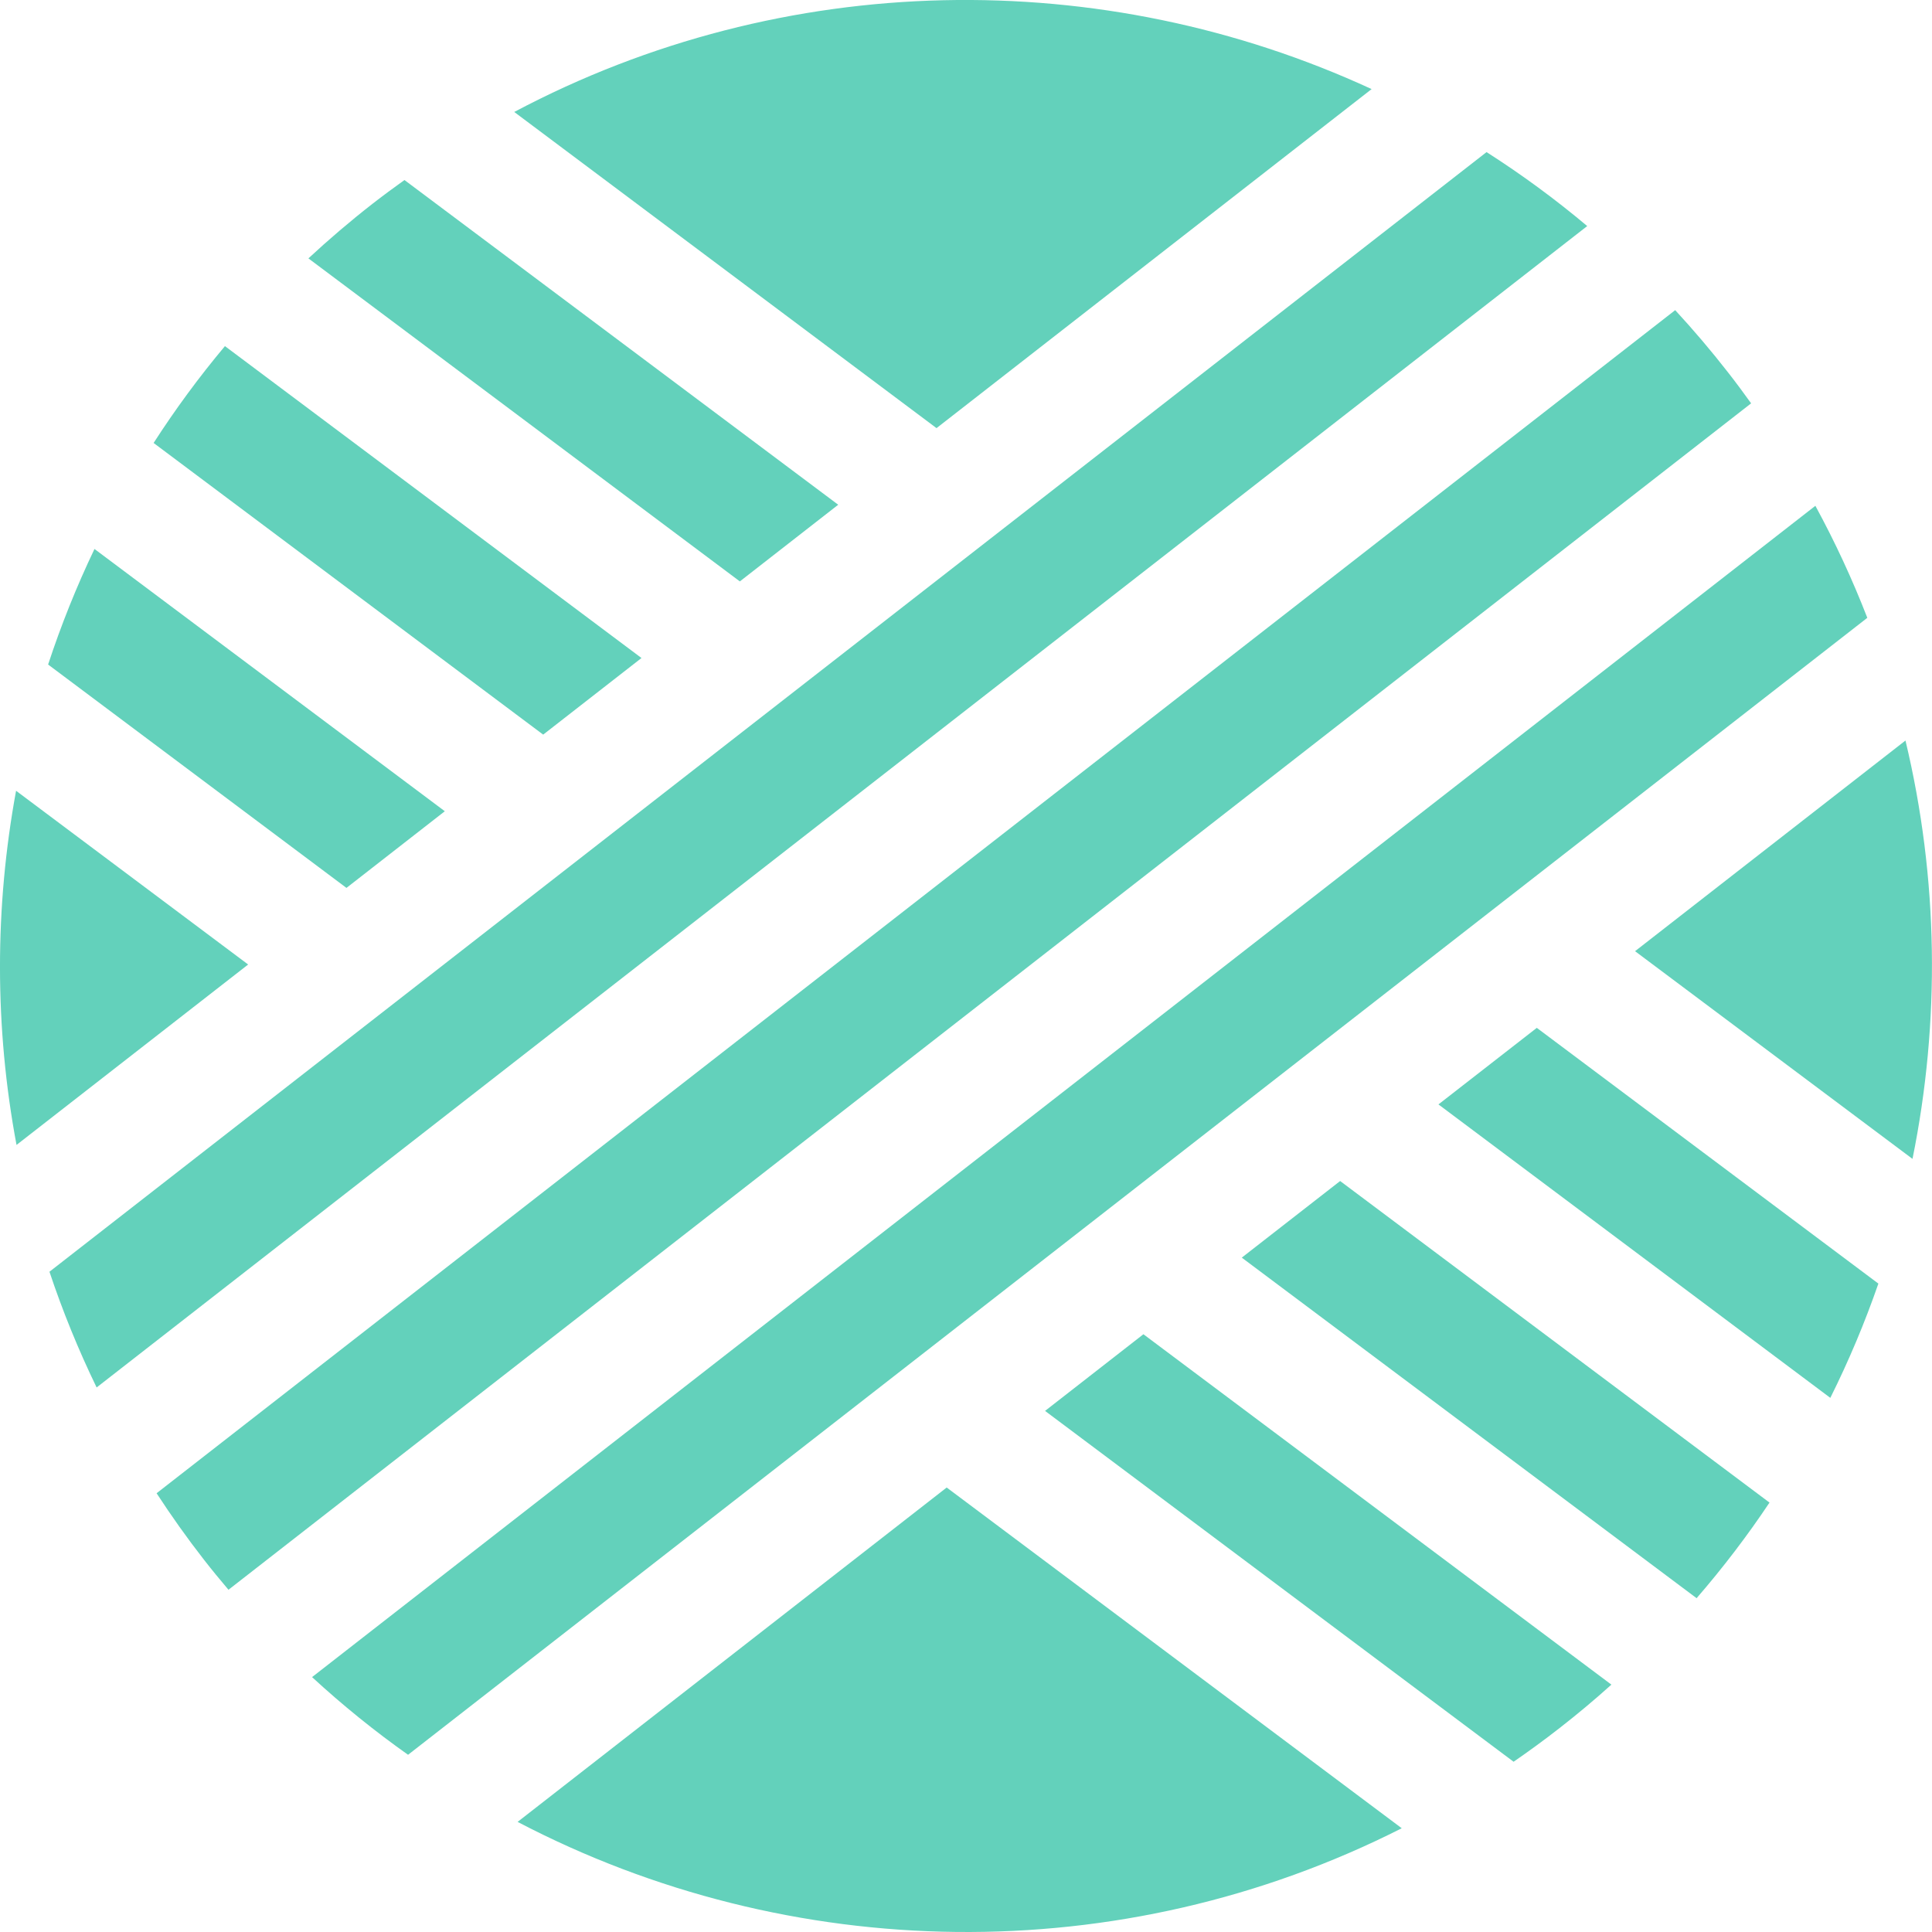
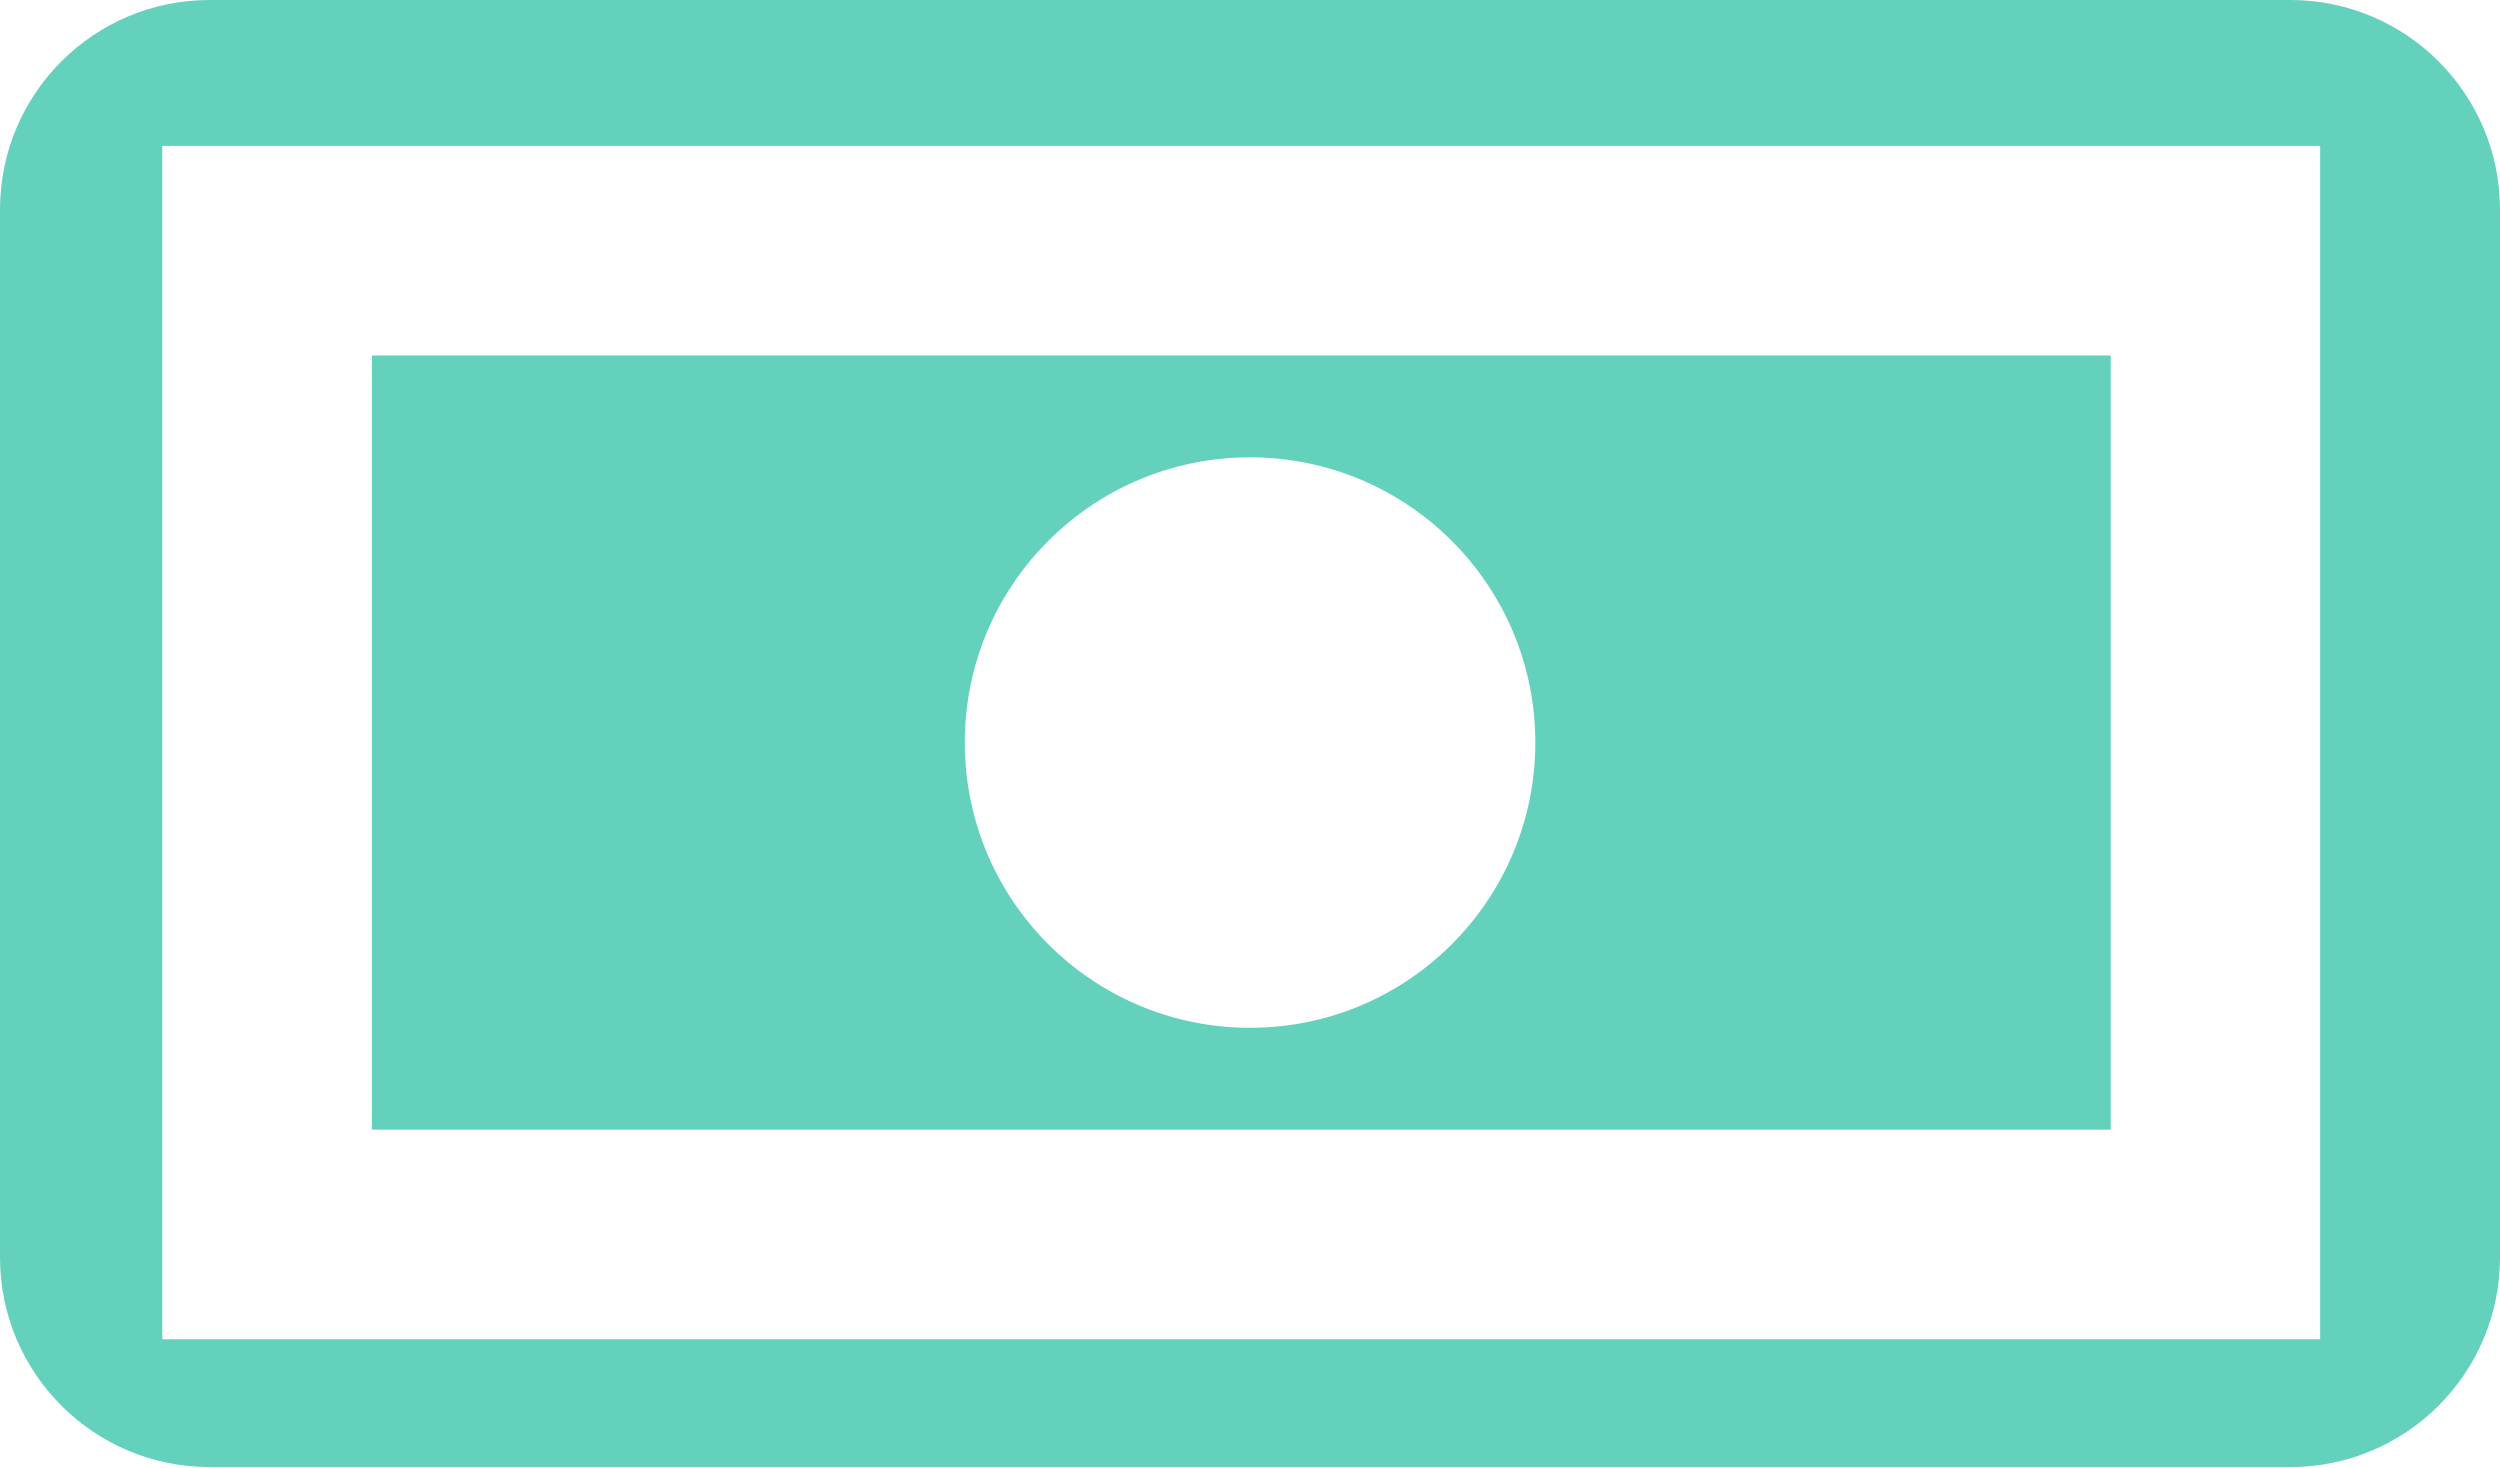
- <svg xmlns="http://www.w3.org/2000/svg" version="1.1" id="Layer_1" fill="#63d1bb" x="0px" y="0px" width="34.373px" height="34.373px" viewBox="0 0 34.373 34.373" enable-background="new 0 0 34.373 34.373" xml:space="preserve">
-   <g>
-     <path d="M0.286,14.069c-0.382,2.073-0.384,4.211,0.008,6.301l4.121-3.21L0.286,14.069z" />
-     <path d="M24.403,1.585C19.62-0.623,13.959-0.559,9.149,1.992l7.513,5.625L24.403,1.585z" />
-     <path d="M33.901,13.175l-4.811,3.748l4.936,3.695C34.522,18.173,34.489,15.63,33.901,13.175z" />
-     <path d="M9.209,32.414c4.844,2.534,10.724,2.65,15.73,0.113l-8.096-6.062L9.209,32.414z" />
-     <path d="M7.914,14.433L1.681,9.767c-0.32,0.669-0.595,1.356-0.825,2.056l5.308,3.974L7.914,14.433z" />
-     <path d="M18.593,25.102l8.336,6.242c0.277-0.191,0.551-0.391,0.82-0.601c0.318-0.248,0.625-0.505,0.92-0.771l-8.326-6.234 L18.593,25.102z" />
-     <path d="M11.413,11.707L4.002,6.158C3.54,6.709,3.117,7.285,2.733,7.881l6.931,5.189L11.413,11.707z" />
-     <path d="M22.093,22.375l8.092,6.059c0.471-0.544,0.904-1.112,1.297-1.701l-7.639-5.721L22.093,22.375z" />
-     <path d="M14.913,8.98L7.196,3.203C7.003,3.341,6.812,3.482,6.623,3.629C6.227,3.938,5.849,4.261,5.487,4.597l7.676,5.747 L14.913,8.98z" />
-     <path d="M25.592,19.649l6.972,5.221c0.33-0.662,0.615-1.341,0.855-2.033l-6.077-4.55L25.592,19.649z" />
-     <path d="M26.448,2.706L0.88,22.626c0.233,0.698,0.513,1.386,0.839,2.059l26.52-20.663C27.667,3.541,27.068,3.102,26.448,2.706z" />
-     <path d="M30.743,6.624c-0.301-0.386-0.614-0.754-0.939-1.106L2.786,26.567c0.262,0.402,0.542,0.797,0.843,1.183 c0.142,0.183,0.288,0.359,0.436,0.534L31.155,7.176C31.021,6.99,30.886,6.806,30.743,6.624z" />
-     <path d="M32.298,8.999L5.552,29.838c0.544,0.501,1.114,0.962,1.708,1.382l25.962-20.228C32.959,10.314,32.651,9.648,32.298,8.999z" />
-   </g>
+ <svg xmlns="http://www.w3.org/2000/svg" version="1.1" id="Money" x="0px" y="0px" width="46.575px" height="27.332px" viewBox="46.212 56.834 46.575 27.332" fill="#63d1bb" enable-background="new 46.212 56.834 46.575 27.332" xml:space="preserve">
+   <path d="M88.882,56.834H50.116c-2.156,0-3.904,1.749-3.904,3.905v19.521c0,2.156,1.748,3.905,3.904,3.905h38.766 c2.156,0,3.905-1.749,3.905-3.905V60.739C92.787,58.583,91.038,56.834,88.882,56.834z M49.235,81.784V59.551h40.202v22.233H49.235z" />
+   <path d="M53.14,77.88h32.395V63.456H53.14V77.88z M69.5,65.354c2.936,0,5.315,2.38,5.315,5.314c0,2.936-2.379,5.314-5.315,5.314 s-5.314-2.379-5.314-5.314C64.185,67.733,66.564,65.354,69.5,65.354z" />
</svg>
